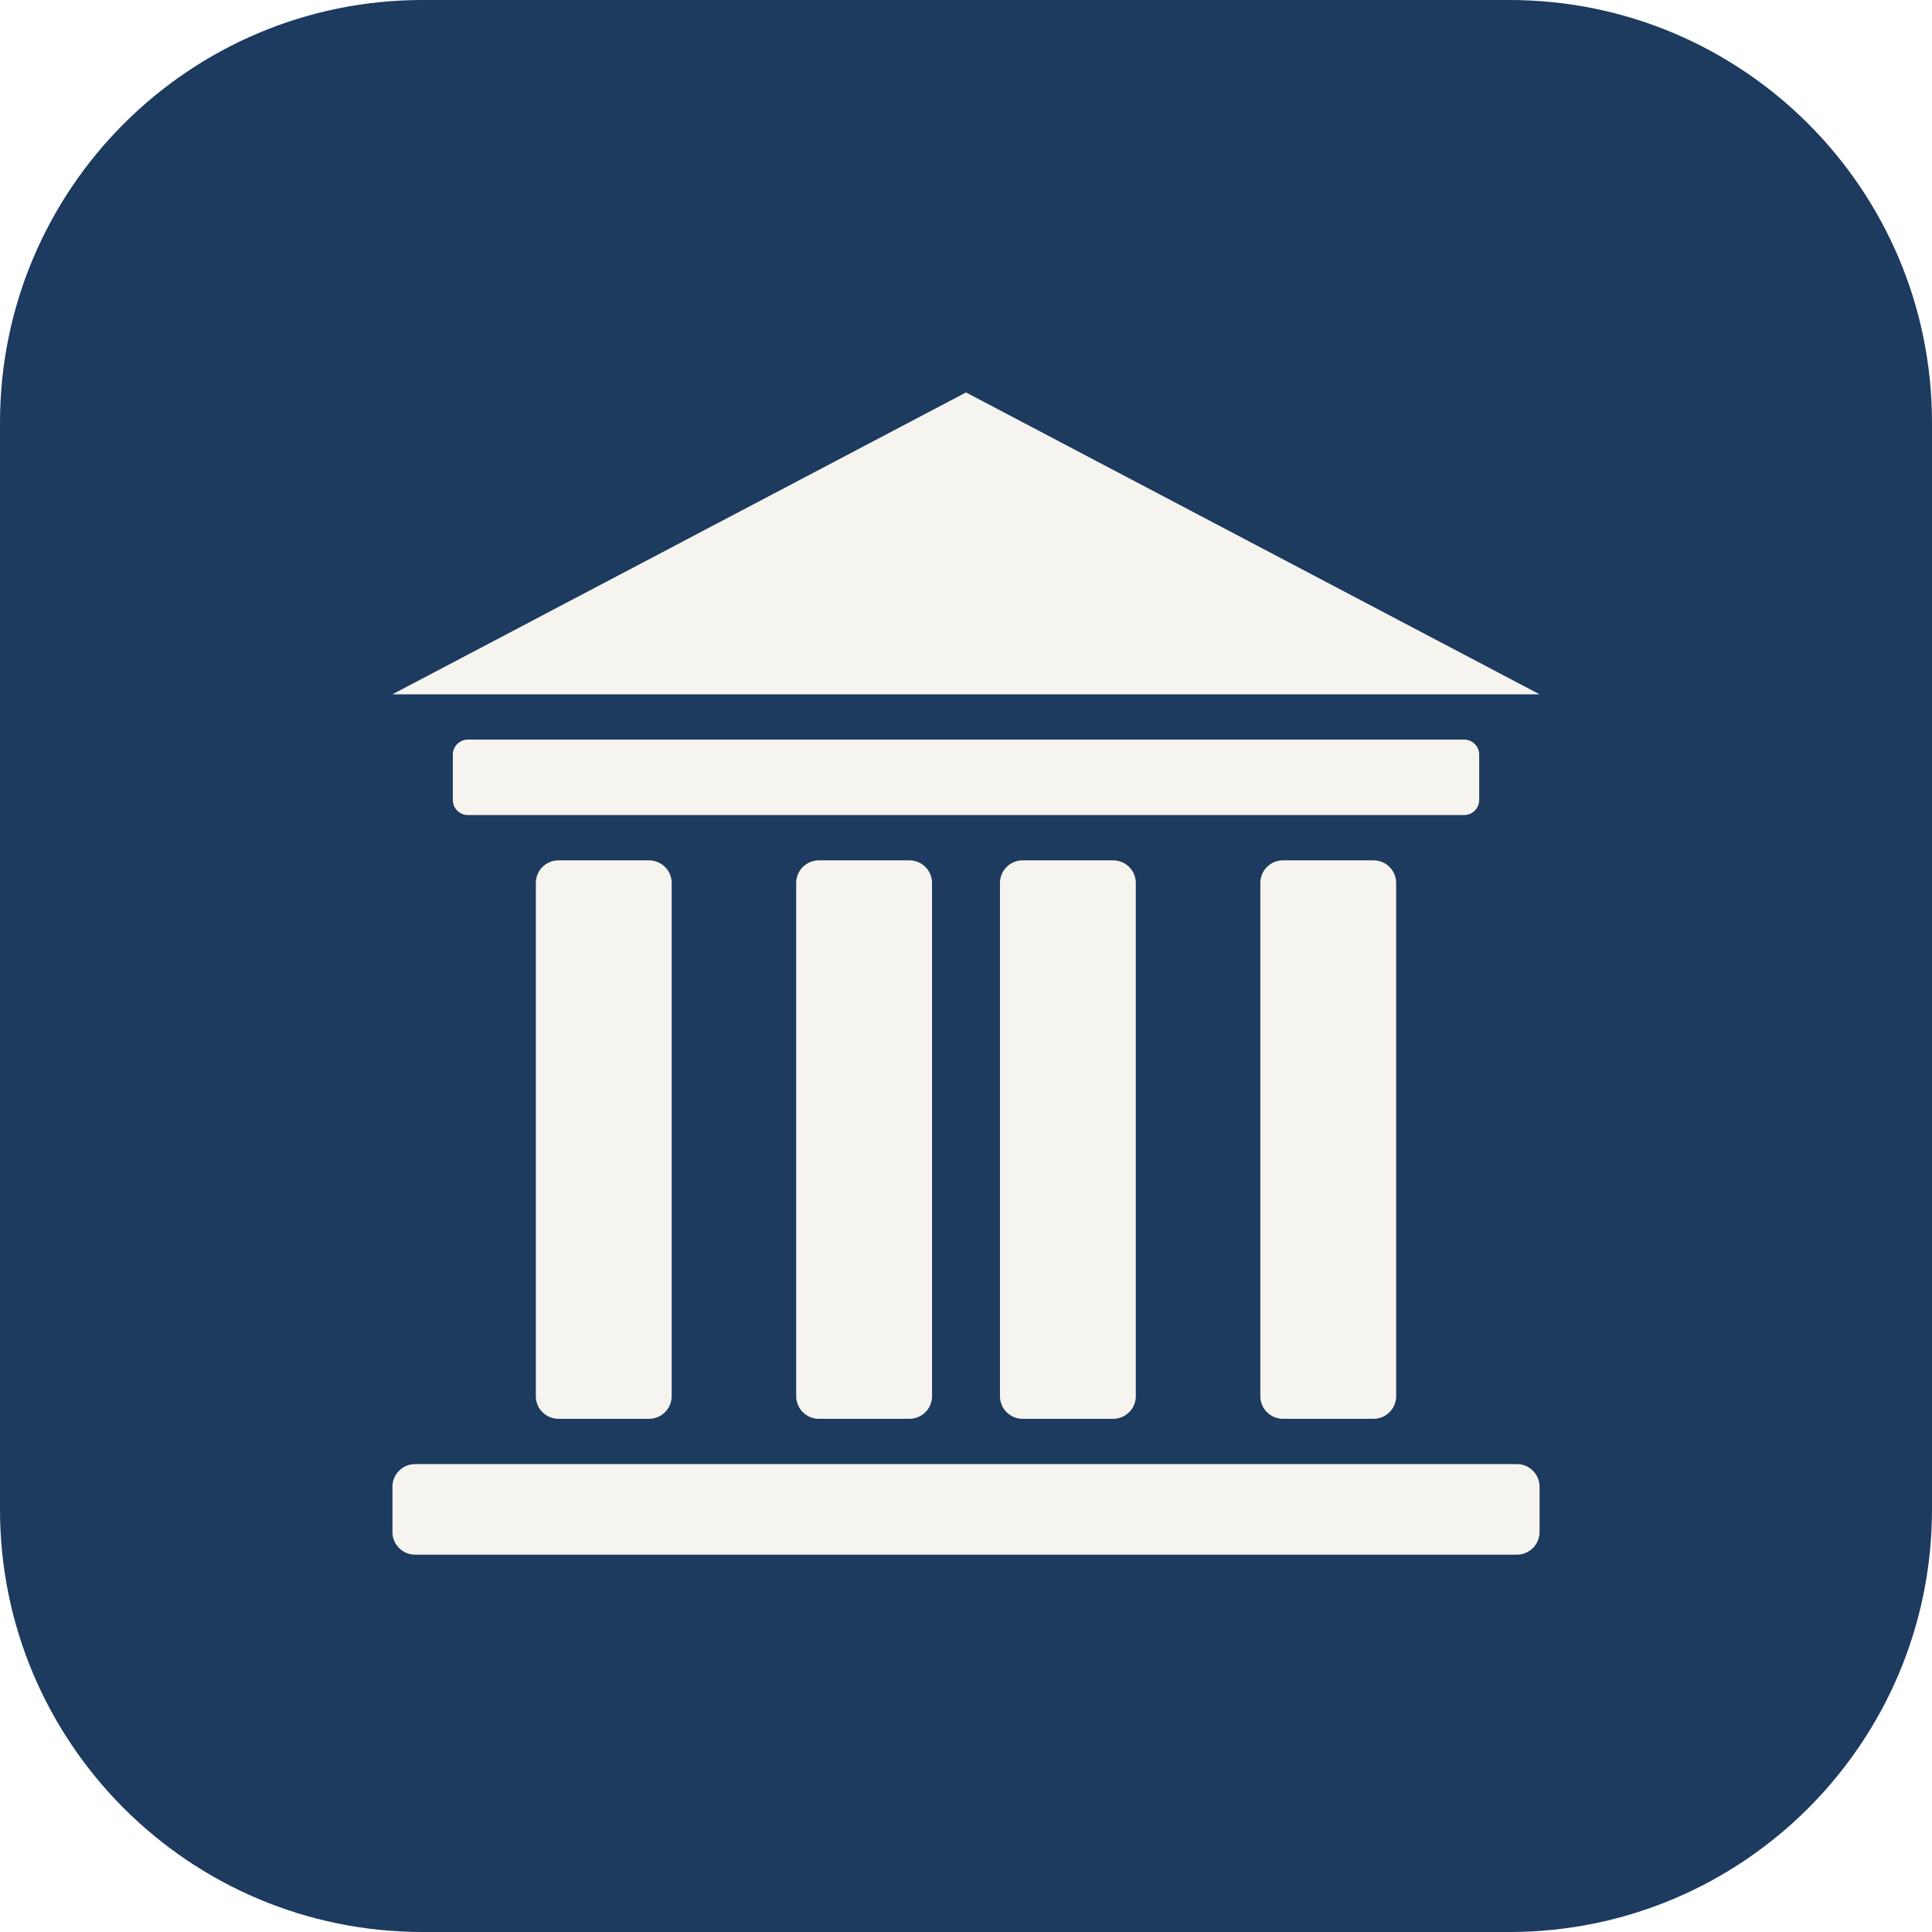
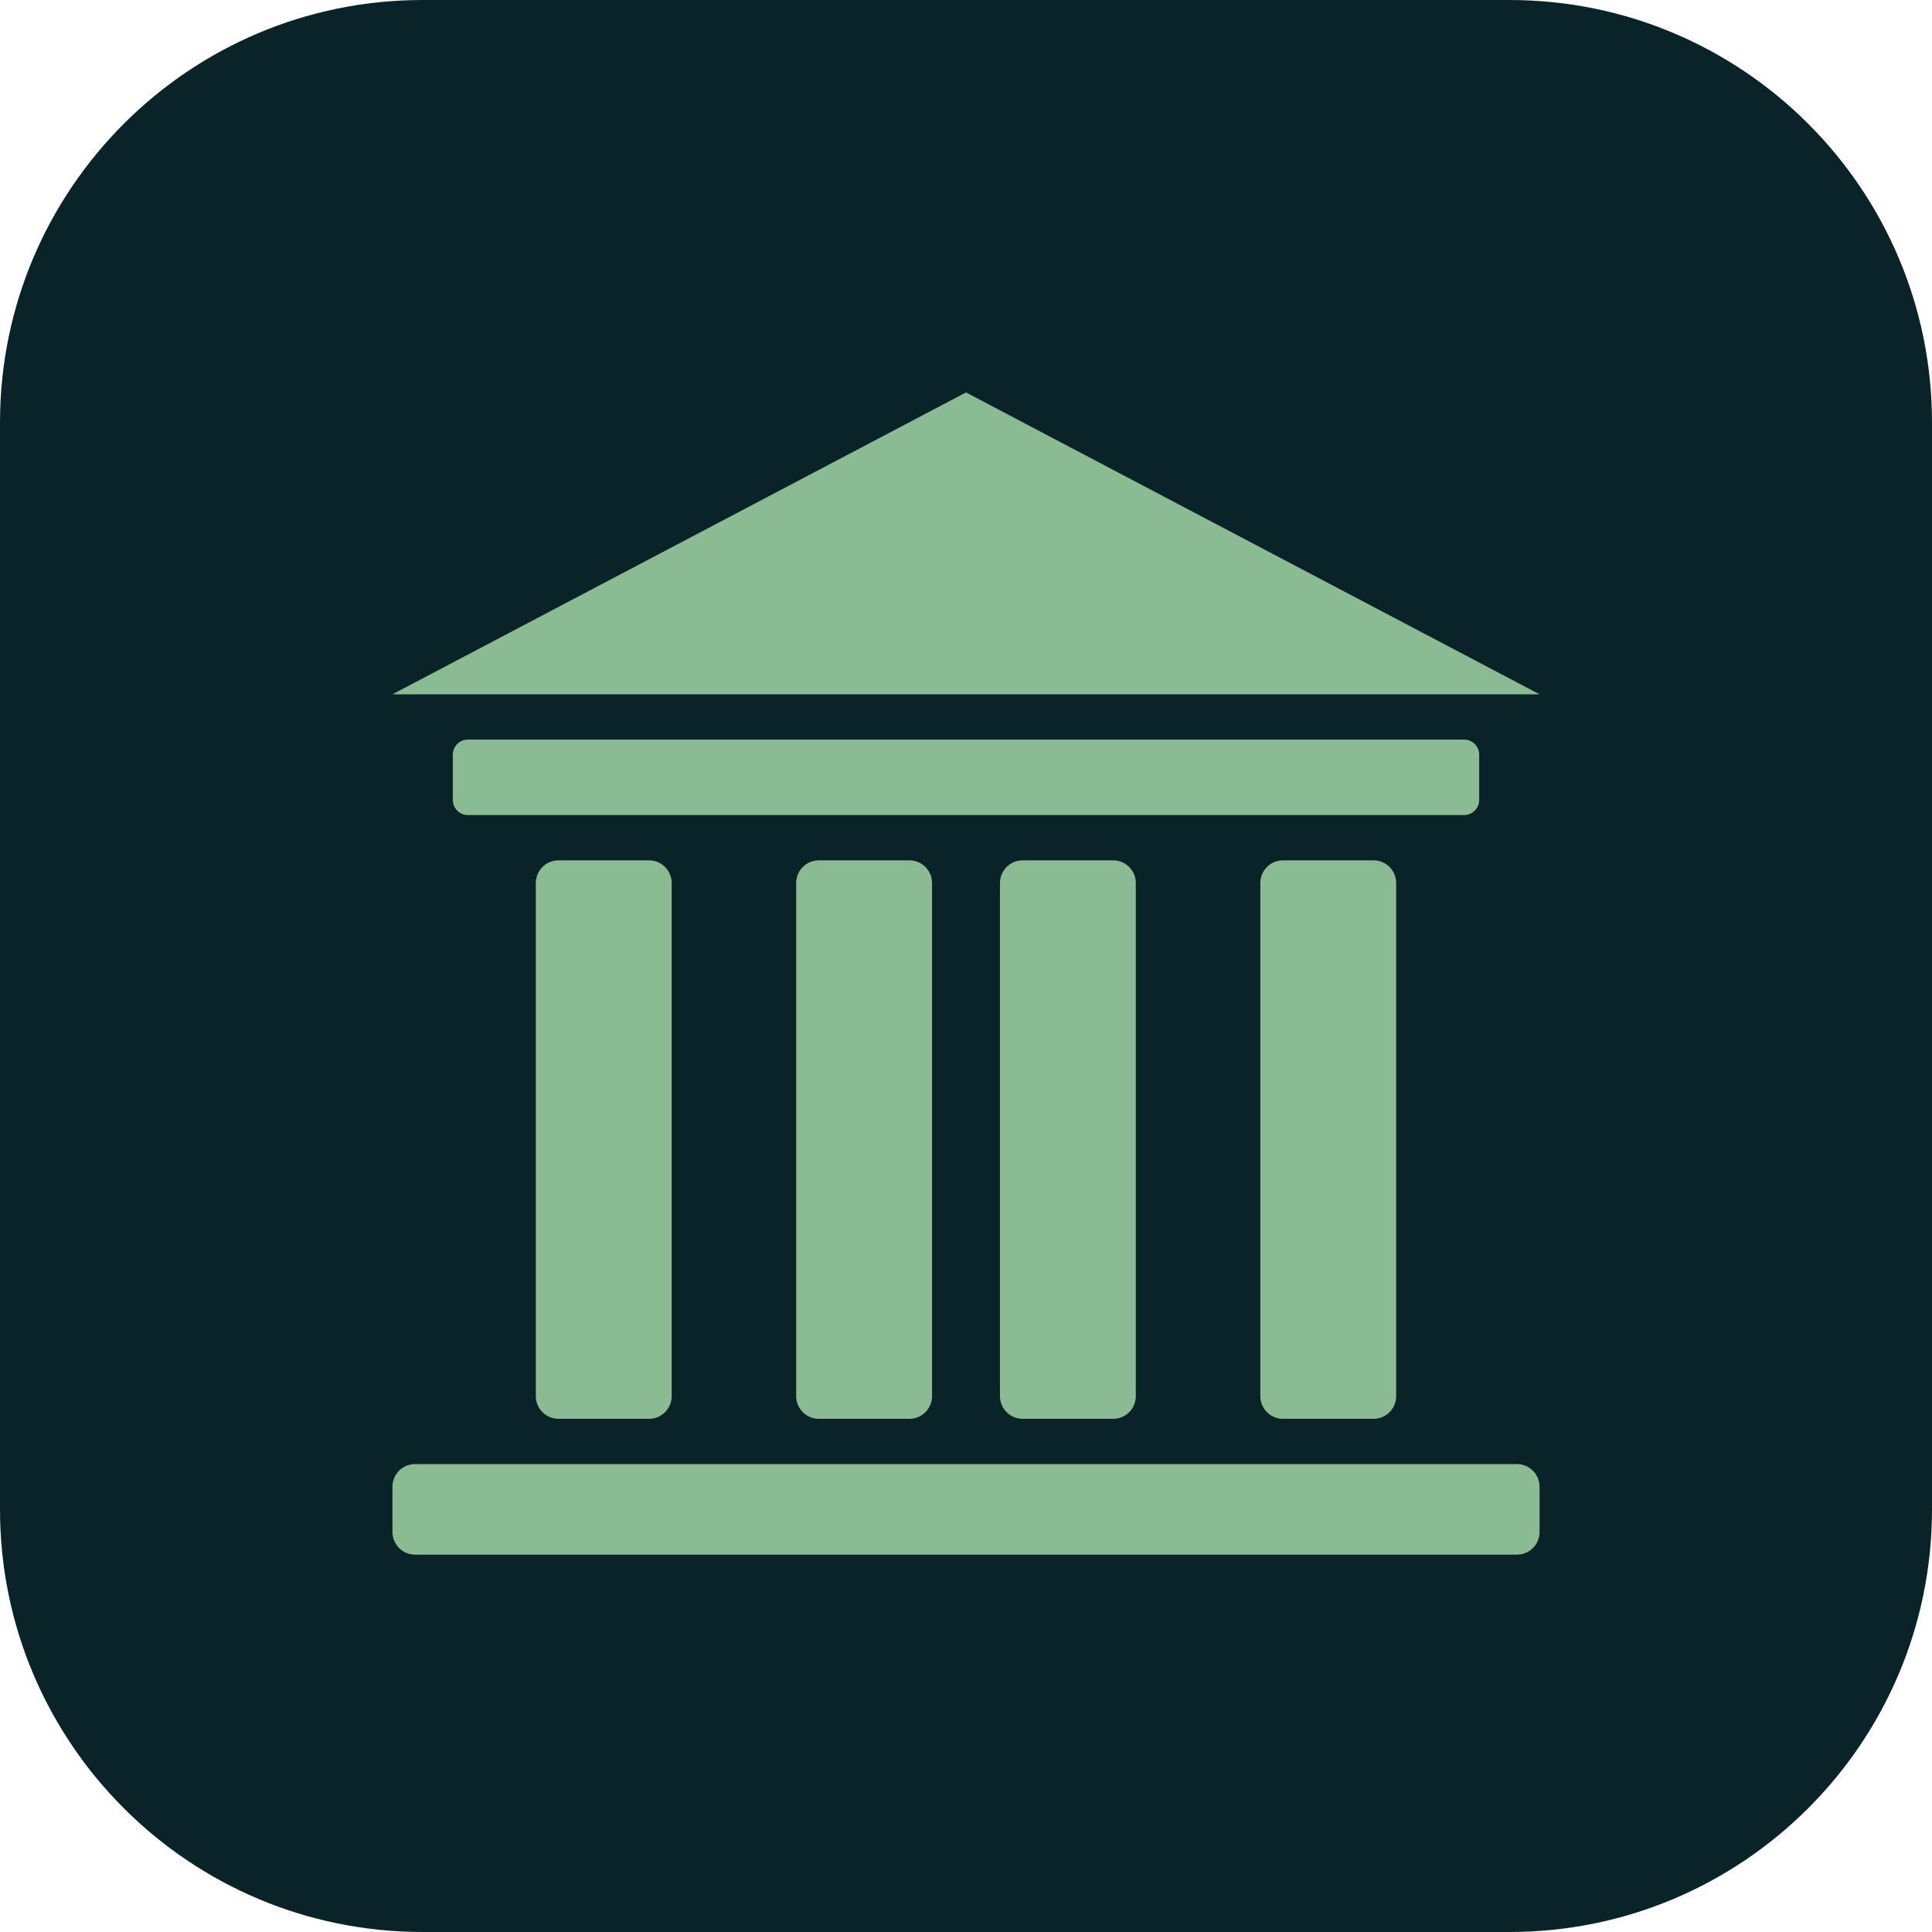
<svg xmlns="http://www.w3.org/2000/svg" viewBox="0 0 512 512">
-   <rect width="512" height="512" rx="112" fill="#1d3a5f" />
-   <g fill="#f6f4ef">
+   <rect width="512" height="512" rx="112" fill="#092328" />
+   <g fill="#8bbb92">
    <path d="M256 104 L408 184 H104 Z" />
    <rect x="120" y="196" width="272" height="20" rx="4" />
    <rect x="142" y="228" width="36" height="148" rx="6" />
    <rect x="211" y="228" width="36" height="148" rx="6" />
    <rect x="265" y="228" width="36" height="148" rx="6" />
    <rect x="334" y="228" width="36" height="148" rx="6" />
    <rect x="104" y="388" width="304" height="24" rx="6" />
  </g>
</svg>
